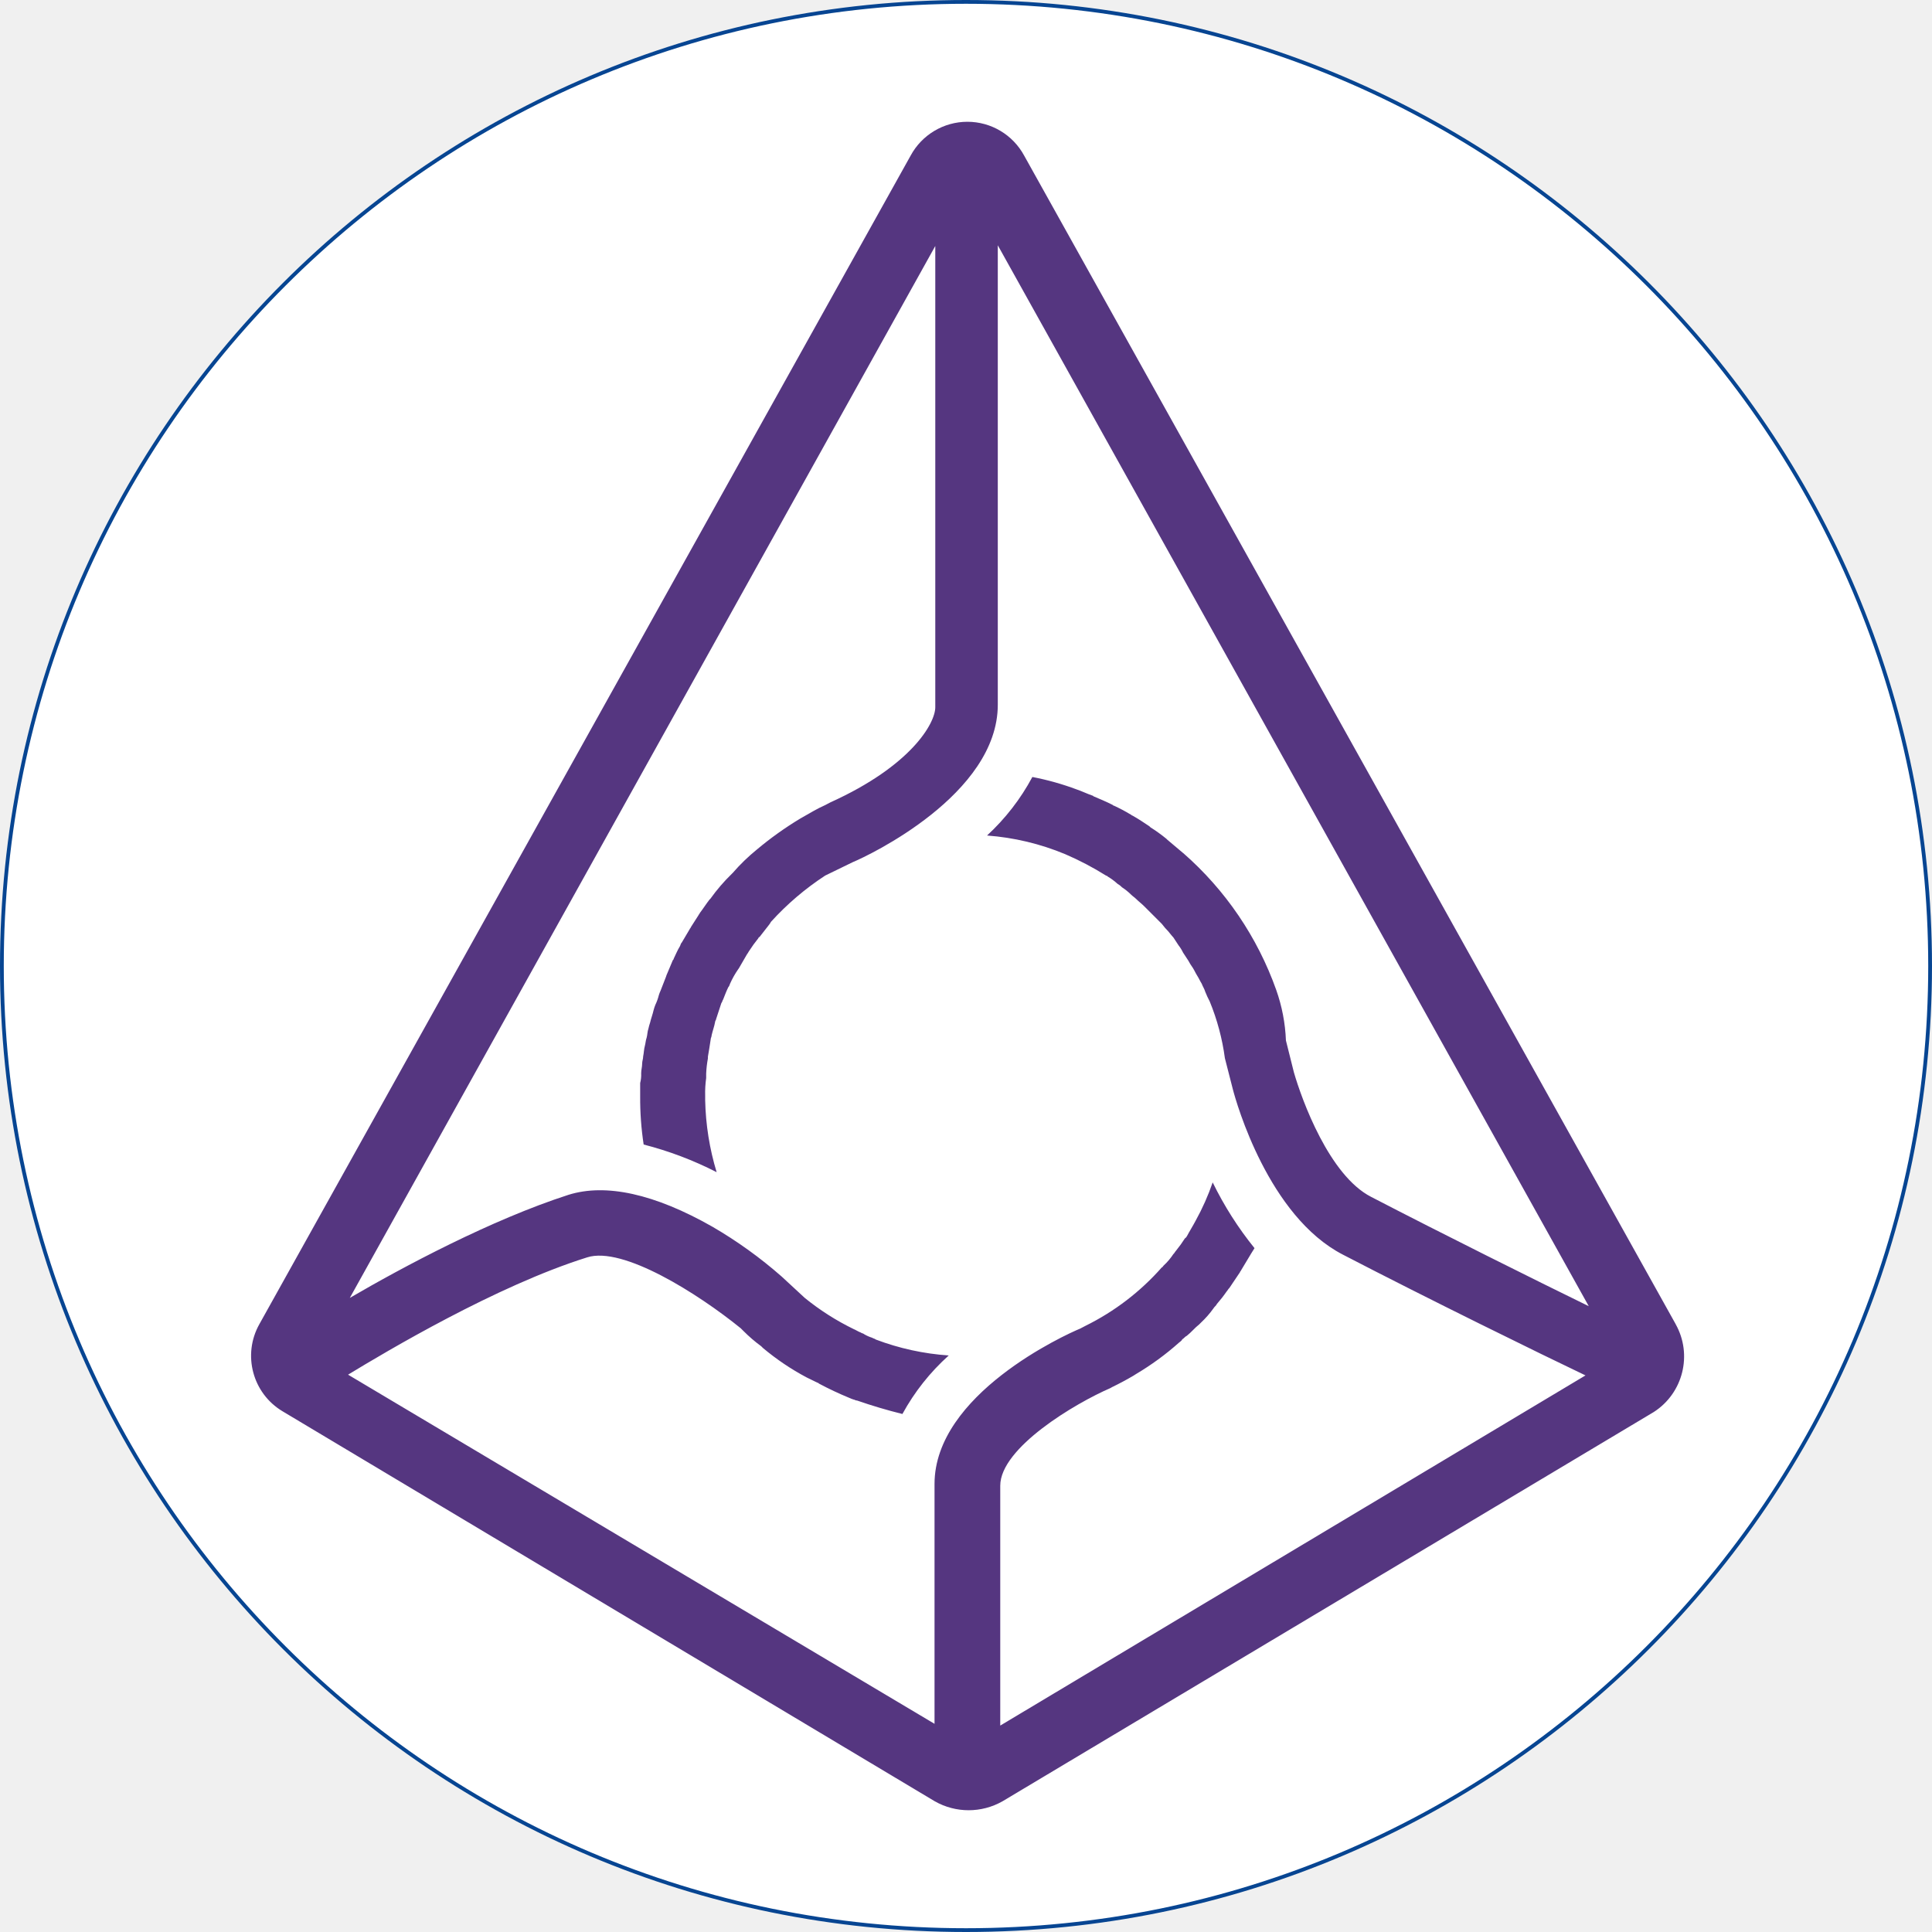
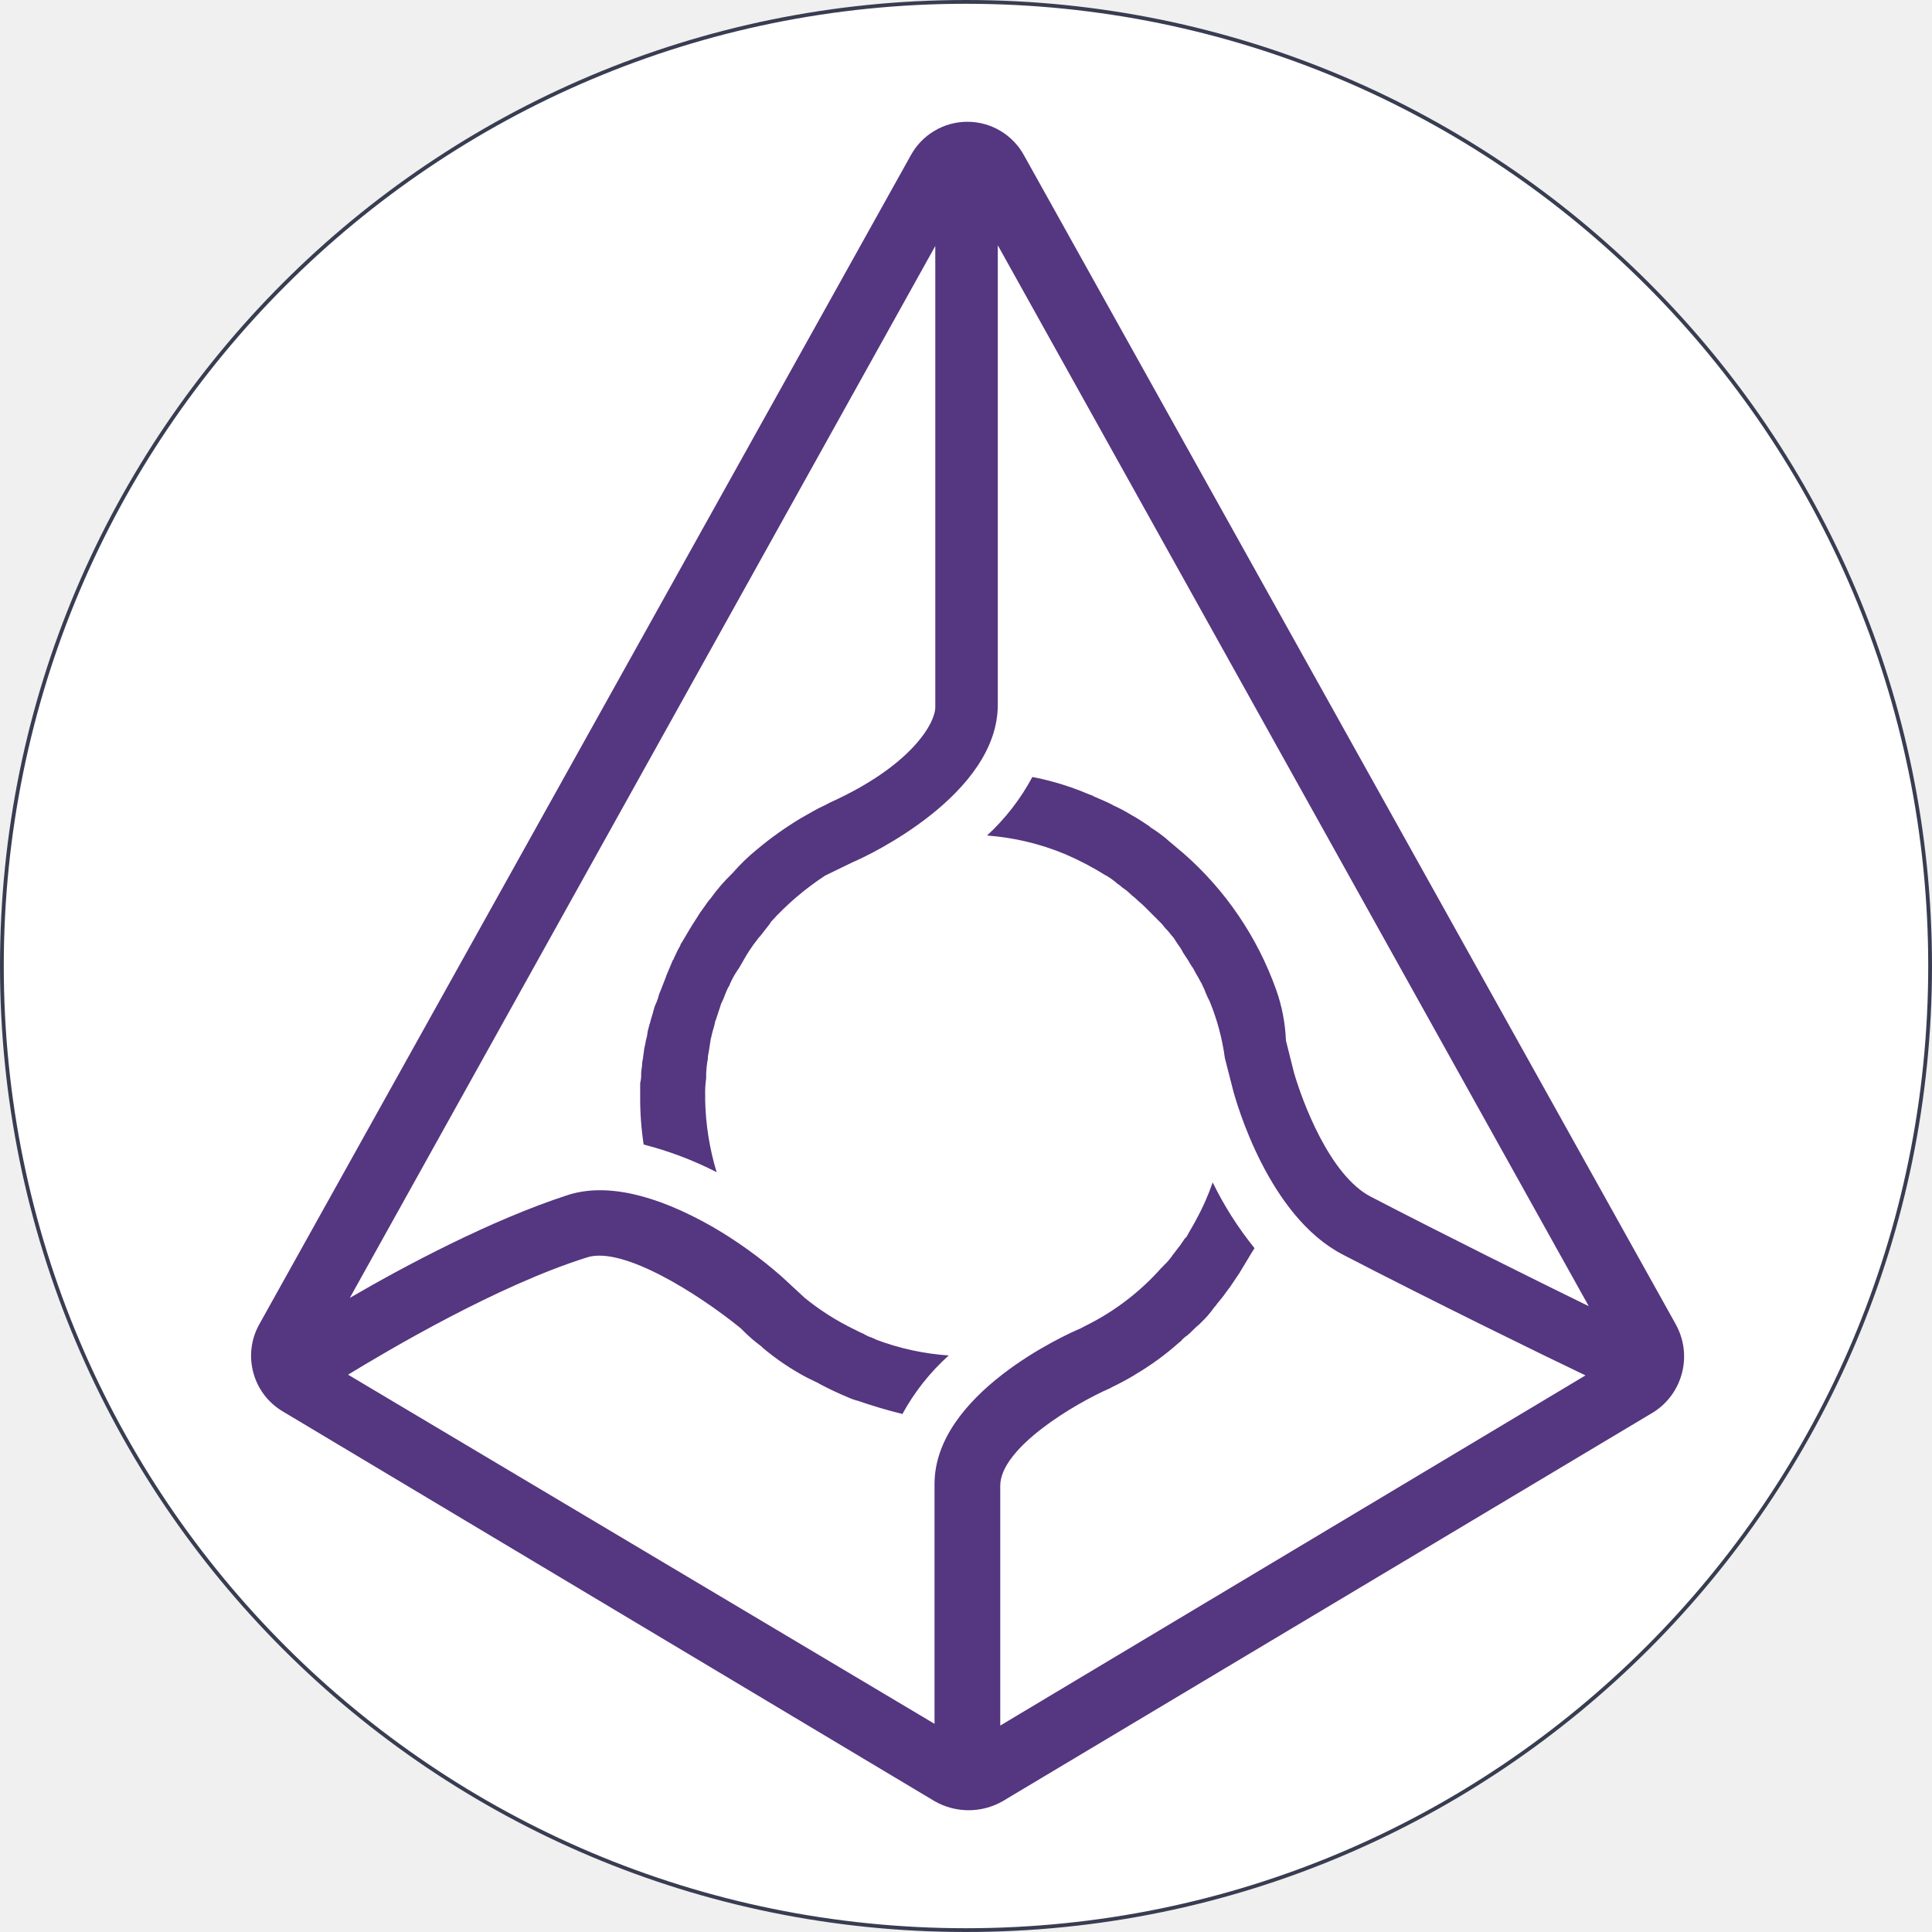
<svg xmlns="http://www.w3.org/2000/svg" width="256" height="256" viewBox="0 0 256 256" fill="none">
-   <path d="M255.75 128c0 70.554-57.196 127.75-127.75 127.75S.25 198.554.25 128 57.446.25 128 .25 255.75 57.446 255.75 128Z" fill="#fff" stroke="#074592" stroke-width=".5" />
+   <path d="M255.75 128c0 70.554-57.196 127.75-127.75 127.75S.25 198.554.25 128 57.446.25 128 .25 255.75 57.446 255.75 128Z" fill="#fff" stroke="#383D51" stroke-width=".5" />
  <path d="M222.034 175.452 135.709 20.623a8.555 8.555 0 0 0-7.523-4.488 8.552 8.552 0 0 0-7.524 4.488L34.37 175.453a8.567 8.567 0 0 0 3.07 11.55l86.422 51.676a9.08 9.08 0 0 0 8.976 0l86.292-51.577a8.753 8.753 0 0 0 2.9-11.649l.004-.001Zm-65.242-62.399-2.112-1.782-.132-.132a21.013 21.013 0 0 0-2.112-1.518l-.132-.132c-.693-.462-1.419-.957-2.244-1.419-.132 0-.132-.132-.231-.132a20.812 20.812 0 0 0-2.244-1.188c-.132 0-.132-.132-.231-.132-.693-.363-1.518-.693-2.343-1.056-.132 0-.132-.132-.231-.132-.693-.231-1.419-.594-2.112-.825a36.055 36.055 0 0 0-5.874-1.65 29.421 29.421 0 0 1-6.006 7.755 33.33 33.33 0 0 1 10.362 2.475 39.985 39.985 0 0 1 5.412 2.838.331.331 0 0 1 .231.132c.46.276.891.596 1.287.957.221.122.421.278.594.462.427.278.825.599 1.188.957.231.231.462.363.693.594.363.363.693.594 1.056.957l.693.693.957.957.693.693c.25.34.526.66.825.957.231.264.462.594.693.825l.693 1.056c.233.296.432.617.594.957l.693 1.056c.176.332.374.652.594.957.231.363.363.693.594 1.056.231.363.363.693.594 1.056.132.363.363.693.462 1.056.173.44.371.87.594 1.287a30.362 30.362 0 0 1 2.013 7.524l1.056 4.125c.462 1.782 4.719 16.829 14.585 21.911 11.319 5.874 26.267 13.2 32.141 16l-77.547 46.4v-31.779c0-5.049 10-10.956 14.585-12.936l.231-.132a39.565 39.565 0 0 0 2.838-1.518l.363-.231a36.387 36.387 0 0 0 5.643-4.125c.132-.132.363-.231.462-.462.231-.132.363-.363.594-.462.594-.462 1.056-1.056 1.65-1.518l.231-.231a12.671 12.671 0 0 0 1.65-1.881c.132-.231.363-.363.462-.594.461-.525.891-1.075 1.287-1.65.132-.132.231-.363.363-.462l1.419-2.112c0-.132.132-.132.132-.231.594-.957 1.188-2.013 1.782-2.937a45.712 45.712 0 0 1-5.544-8.712 31.988 31.988 0 0 1-2.244 5.049c-.363.693-.825 1.419-1.188 2.112-.132.132-.132.231-.231.231a17.813 17.813 0 0 1-1.188 1.65c-.132.132-.231.363-.363.462a8.227 8.227 0 0 1-1.287 1.518c-.132.132-.132.231-.231.231a32.918 32.918 0 0 1-10.131 7.755l-.693.363c-2.013.825-19.3 8.712-19.3 20.591v31.778l-77.71-46.264c5.048-3.069 19.666-11.78 31.678-15.542 4.72-1.518 14.717 4.818 20.36 9.4l.363.363a19.87 19.87 0 0 0 2.343 2.013l.231.231a33.39 33.39 0 0 0 5.775 3.894l1.419.693a.331.331 0 0 1 .231.132 44.557 44.557 0 0 0 3.993 1.881c.192.091.391.168.594.231.132 0 .231.132.462.132a68.953 68.953 0 0 0 6.006 1.782 29.255 29.255 0 0 1 6.138-7.755 33.73 33.73 0 0 1-9.669-2.112c-.132-.132-.363-.132-.462-.231a4.912 4.912 0 0 1-1.056-.462c-.132-.132-.363-.132-.462-.231-.363-.132-.693-.363-.957-.462a33.671 33.671 0 0 1-6.468-4.125l-3.069-2.838a58.107 58.107 0 0 0-9.174-6.6c-7.656-4.356-14.123-5.775-19.073-4.224-10.23 3.3-21.91 9.537-28.973 13.661l77.58-139.387v61.114c0 2.112-3.168 7.755-13.892 12.605l-.693.363c-1.056.462-2.013 1.056-3.069 1.65l-.231.132a45.286 45.286 0 0 0-5.775 4.125 25.497 25.497 0 0 0-3.168 3.069l-.132.132a24.158 24.158 0 0 0-2.838 3.3l-.132.132c-.462.594-.825 1.188-1.287 1.782 0 .132-.132.132-.132.231-.363.594-.693 1.056-1.056 1.65 0 .132-.132.132-.132.231l-1.056 1.782c-.132.132-.132.231-.23.462-.364.594-.595 1.188-.826 1.65a.323.323 0 0 1-.132.231c-.23.594-.462 1.056-.693 1.65a4.424 4.424 0 0 0-.23.594l-.694 1.782a4.398 4.398 0 0 0-.23.594 6.7 6.7 0 0 1-.463 1.287 5.699 5.699 0 0 0-.23.693c-.133.594-.364 1.188-.463 1.65-.092.27-.17.546-.23.825-.133.363-.133.825-.232 1.188-.132.363-.132.693-.23 1.056-.133.462-.133.957-.232 1.419 0 .363-.132.594-.132.957 0 .462-.132.825-.132 1.287.022.433-.023.867-.132 1.287v1.782a40.45 40.45 0 0 0 .462 6.369 46.553 46.553 0 0 1 9.67 3.663 35.35 35.35 0 0 1-1.519-9.537v-.594c-.022-.783.023-1.567.132-2.343v-.594c.03-.676.107-1.348.231-2.013v-.231c.132-.693.231-1.419.363-2.244 0-.231.132-.363.132-.594.132-.594.363-1.188.462-1.782 0-.132.132-.231.132-.363l.693-2.112c.132-.132.132-.363.231-.462.231-.594.462-1.188.693-1.65.132-.132.132-.231.231-.462.293-.659.646-1.288 1.056-1.881.089-.113.166-.235.231-.363.363-.594.594-1.056.957-1.65.089-.113.166-.235.231-.363.396-.617.826-1.212 1.287-1.782 0-.017.003-.035.009-.051a.142.142 0 0 1 .029-.043.126.126 0 0 1 .094-.038c.462-.594.825-1.056 1.287-1.65.089-.113.166-.235.231-.363a36.919 36.919 0 0 1 7.194-6.138l3.663-1.782c2.013-.825 19.205-8.942 19.205-20.855V32.502l78.306 140.574c-6.963-3.4-19.3-9.537-28.841-14.486-5.544-2.838-9.174-12.836-10.23-16.5l-1.056-4.224a22.706 22.706 0 0 0-1.287-6.7 43.392 43.392 0 0 0-12.308-18.116" fill="#553680" />
</svg>
